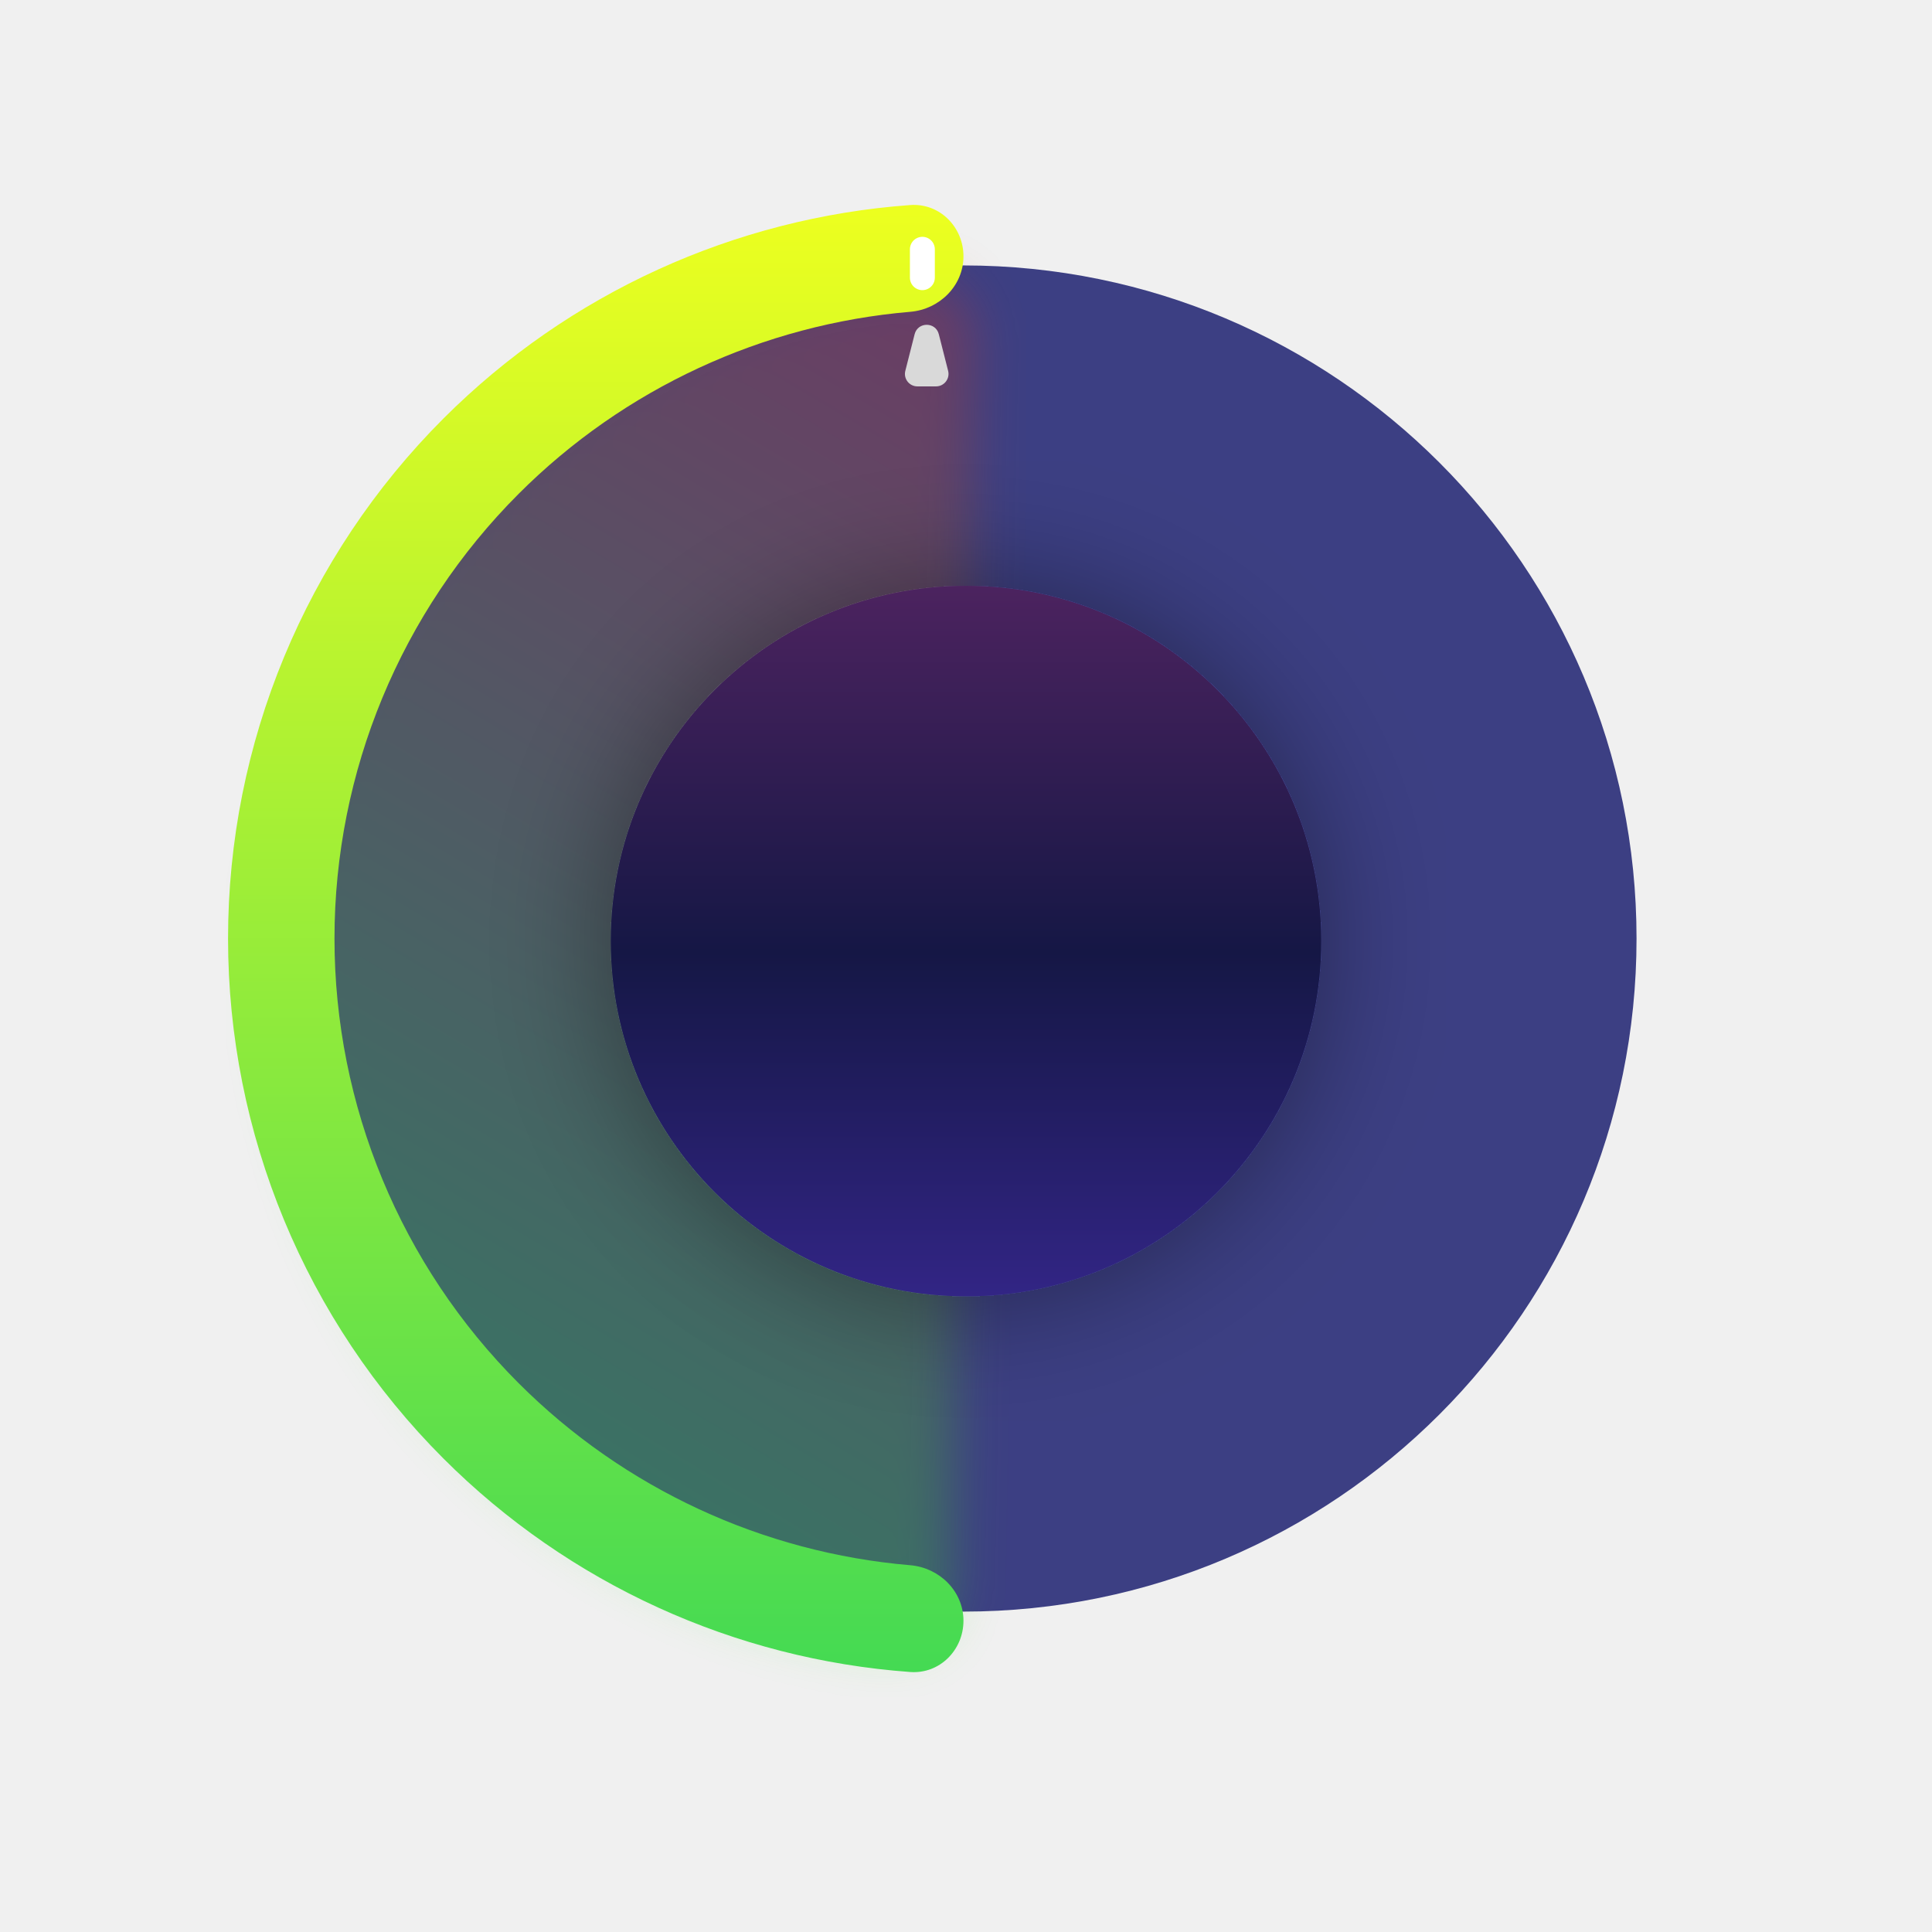
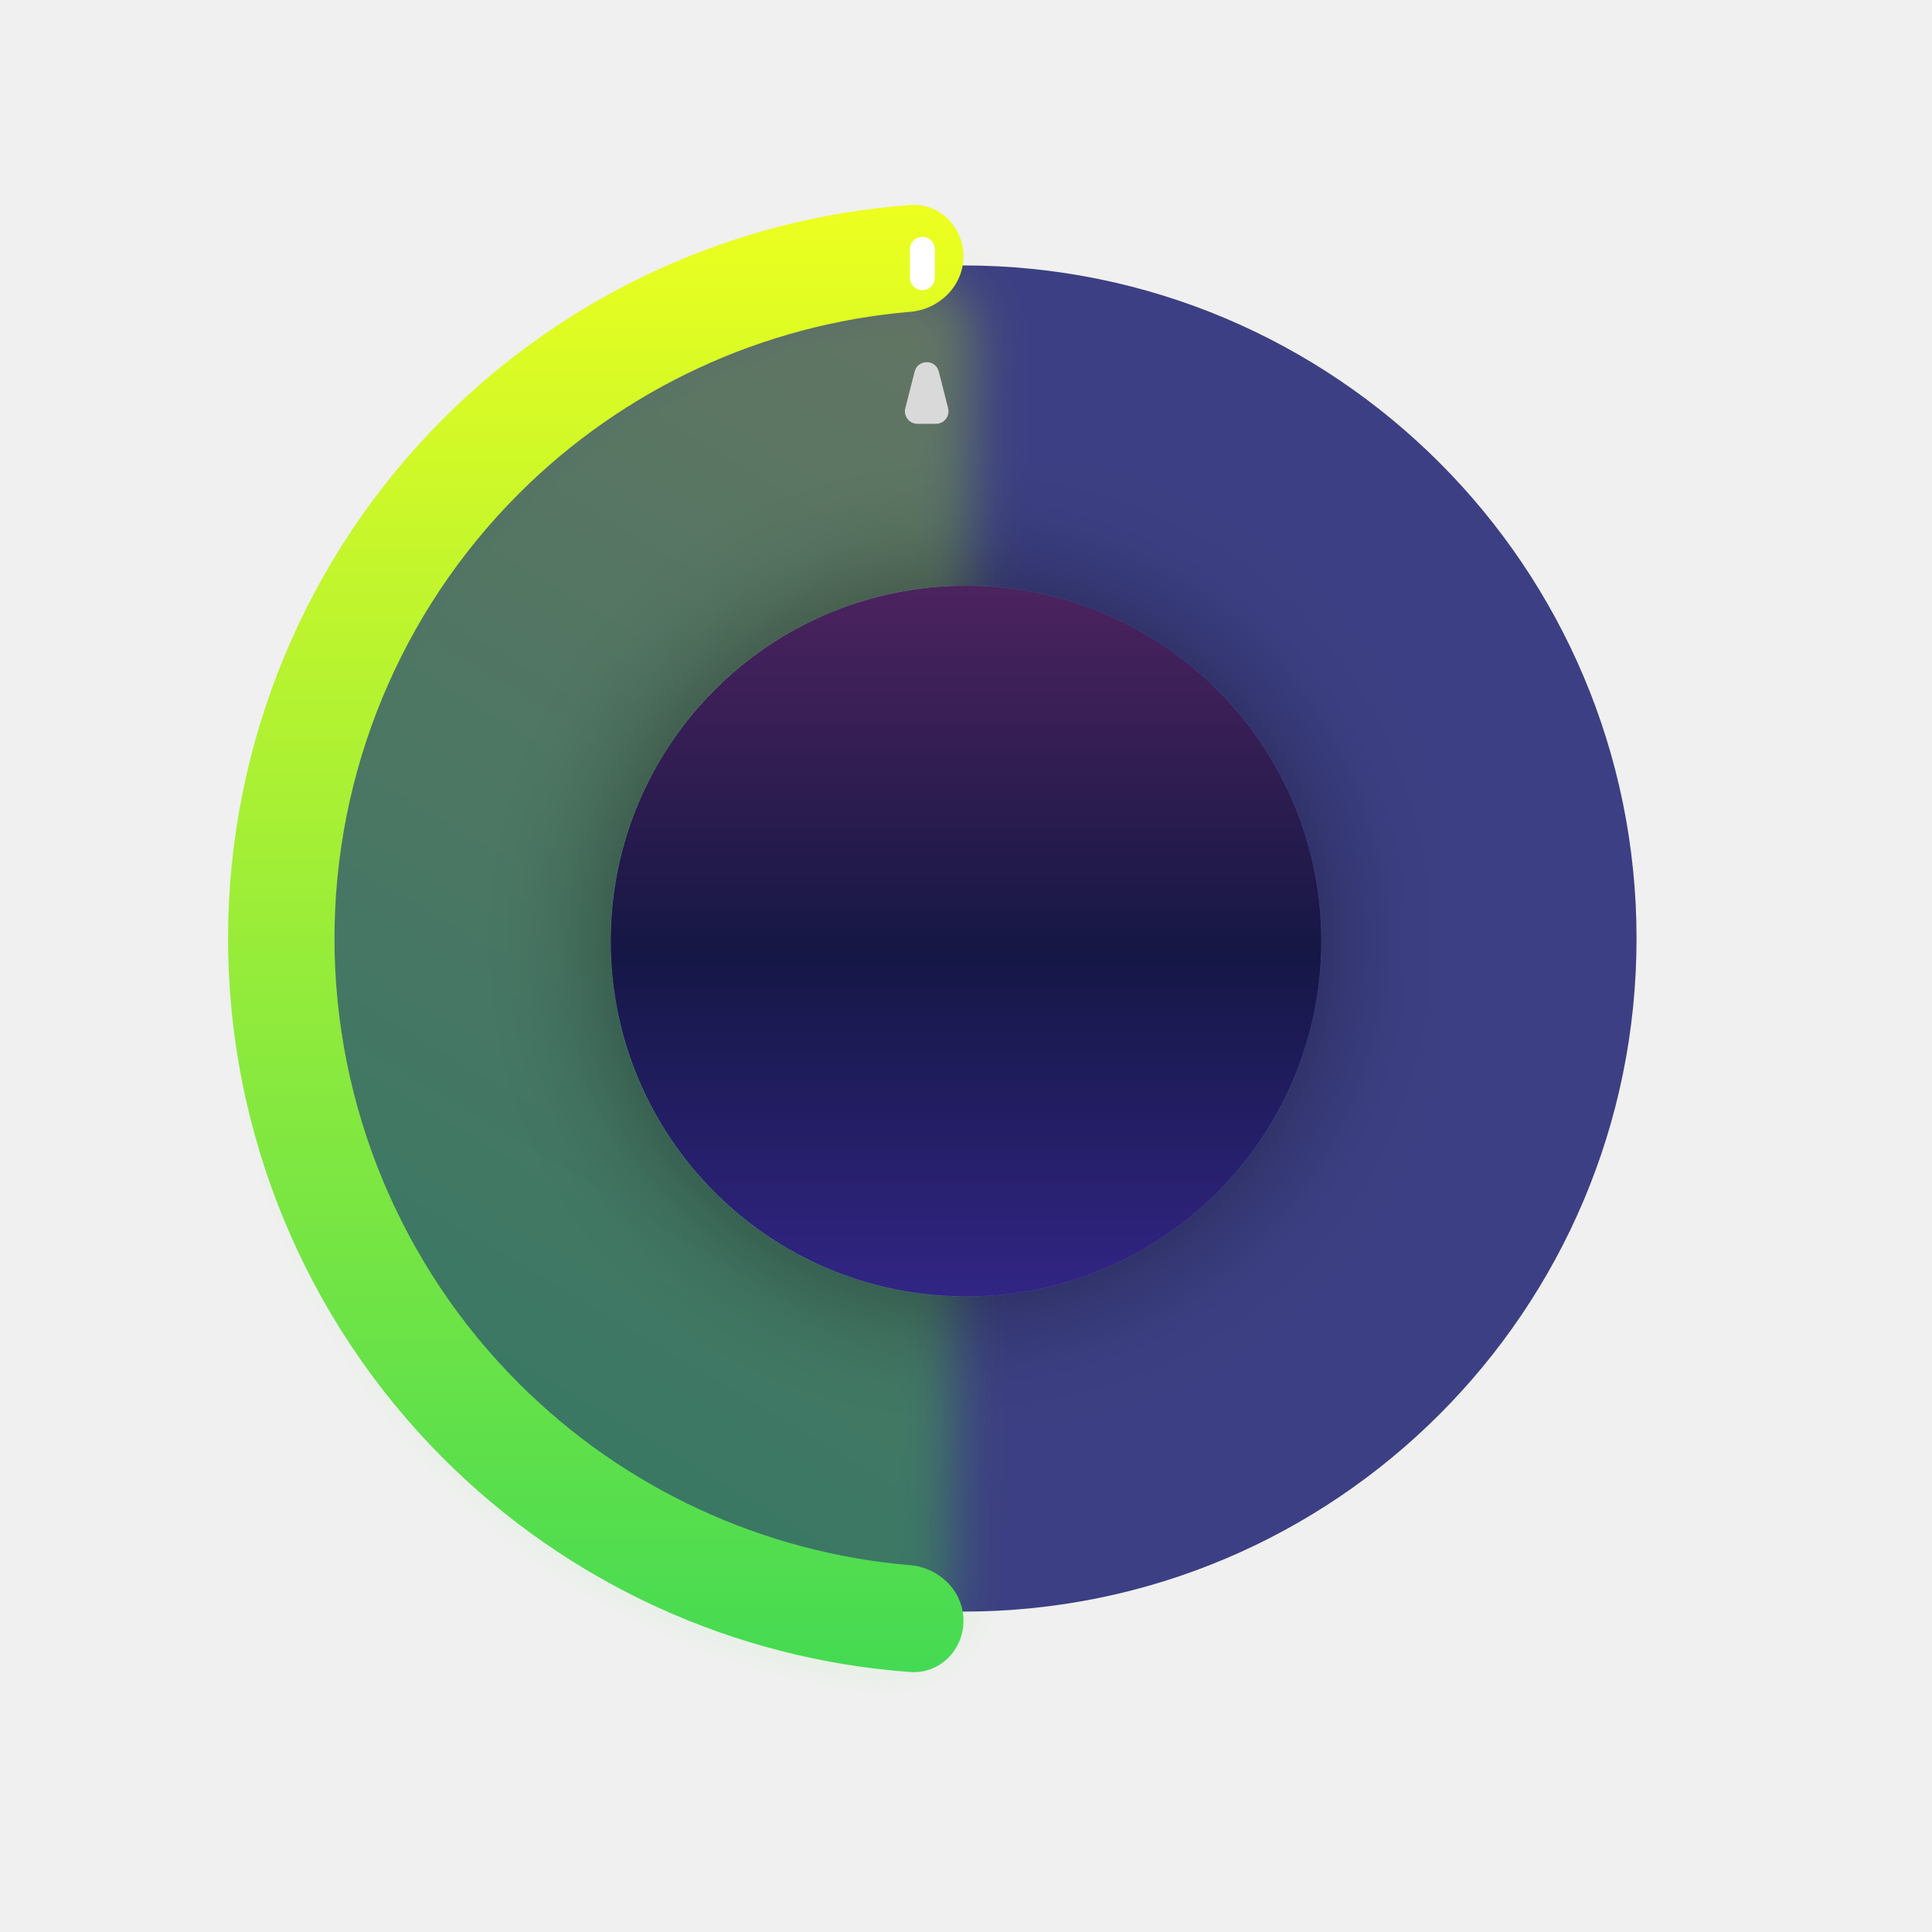
<svg xmlns="http://www.w3.org/2000/svg" width="155" height="155" viewBox="0 0 155 155" fill="none">
  <circle cx="77.296" cy="75.295" r="54" fill="#3C3F83" />
-   <g filter="url(#filter0_f_933_287)">
-     <path d="M76.346 127.441C76.294 130.202 74.008 132.421 71.264 132.119C65.743 131.512 60.336 130.073 55.228 127.843C48.59 124.945 42.588 120.768 37.564 115.551C32.541 110.333 28.594 104.177 25.949 97.434C23.304 90.691 22.014 83.494 22.151 76.252C22.288 69.01 23.85 61.867 26.748 55.228C29.645 48.59 33.822 42.588 39.04 37.565C44.258 32.541 50.413 28.594 57.156 25.949C62.345 23.914 67.802 22.681 73.342 22.283C76.096 22.085 78.296 24.389 78.244 27.15L77.295 77.295L76.346 127.441Z" fill="url(#paint0_linear_933_287)" fill-opacity="0.3" />
+   <g filter="url(#filter0_f_1_126)">
+     <path d="M76.347 127.441C76.294 130.202 74.009 132.421 71.264 132.119C65.743 131.512 60.336 130.073 55.228 127.843C48.59 124.945 42.588 120.768 37.565 115.551C32.541 110.333 28.594 104.177 25.949 97.434C23.305 90.691 22.014 83.494 22.151 76.252C22.288 69.01 23.85 61.867 26.748 55.228C29.646 48.59 33.823 42.588 39.04 37.565C44.258 32.541 50.414 28.594 57.157 25.949C62.345 23.914 67.802 22.681 73.342 22.283C76.097 22.085 78.296 24.389 78.244 27.15L77.295 77.295L76.347 127.441Z" fill="url(#paint0_linear_1_126)" fill-opacity="0.3" />
  </g>
-   <g filter="url(#filter1_d_933_287)">
-     <rect x="49" y="47" width="57" height="57" rx="28.5" fill="url(#paint1_linear_933_287)" />
+   <g filter="url(#filter1_d_1_126)">
+     <rect x="49" y="47" width="57" height="57" rx="28.5" fill="url(#paint1_linear_1_126)" />
  </g>
-   <path d="M77.296 20.565C77.296 18.207 75.382 16.279 73.03 16.45C58.941 17.471 45.631 23.521 35.577 33.576C24.512 44.641 18.296 59.648 18.296 75.295C18.296 90.943 24.512 105.95 35.577 117.015C45.631 127.069 58.941 133.12 73.03 134.141C75.382 134.312 77.296 132.384 77.296 130.026V130.026C77.296 127.667 75.38 125.775 73.031 125.575C61.21 124.573 50.068 119.429 41.615 110.976C32.152 101.513 26.835 88.678 26.835 75.295C26.835 61.913 32.152 49.078 41.615 39.614C50.068 31.162 61.21 26.018 73.031 25.015C75.38 24.816 77.296 22.923 77.296 20.565V20.565Z" fill="url(#paint2_linear_933_287)" />
-   <path d="M73.379 26.811C73.635 25.807 75.062 25.807 75.318 26.811L76.066 29.752C76.226 30.384 75.749 30.999 75.096 30.999H73.601C72.948 30.999 72.471 30.384 72.632 29.752L73.379 26.811Z" fill="#D9D9D9" />
+   <path d="M77.296 20.565C77.296 18.207 75.382 16.279 73.03 16.45C58.941 17.471 45.631 23.521 35.577 33.576C24.512 44.641 18.296 59.648 18.296 75.295C18.296 90.943 24.512 105.95 35.577 117.015C45.631 127.069 58.941 133.12 73.03 134.141C75.382 134.312 77.296 132.384 77.296 130.026C77.296 127.667 75.38 125.775 73.031 125.575C61.21 124.573 50.068 119.429 41.615 110.976C32.152 101.513 26.835 88.678 26.835 75.295C26.835 61.913 32.152 49.078 41.615 39.614C50.068 31.162 61.21 26.018 73.031 25.015C75.38 24.816 77.296 22.923 77.296 20.565Z" fill="url(#paint2_linear_1_126)" />
+   <path d="M73.379 29.811C73.635 28.807 75.062 28.807 75.318 29.811L76.066 32.752C76.226 33.385 75.749 33.999 75.096 33.999H73.601C72.948 33.999 72.471 33.385 72.632 32.752L73.379 29.811Z" fill="#D9D9D9" />
  <line x1="74" y1="22.277" x2="74" y2="20" stroke="white" stroke-width="2" stroke-linecap="round" />
  <defs>
-     <filter id="filter0_f_933_287" x="18.141" y="18.271" width="64.105" height="117.875" filterUnits="userSpaceOnUse" color-interpolation-filters="sRGB">
+     <filter id="filter0_f_1_126" x="18.141" y="18.271" width="64.104" height="117.875" filterUnits="userSpaceOnUse" color-interpolation-filters="sRGB">
      <feFlood flood-opacity="0" result="BackgroundImageFix" />
      <feBlend mode="normal" in="SourceGraphic" in2="BackgroundImageFix" result="shape" />
-       <feGaussianBlur stdDeviation="2" result="effect1_foregroundBlur_933_287" />
+       <feGaussianBlur stdDeviation="2" result="effect1_foregroundBlur_1_126" />
    </filter>
-     <filter id="filter1_d_933_287" x="39" y="37" width="77" height="77" filterUnits="userSpaceOnUse" color-interpolation-filters="sRGB">
+     <filter id="filter1_d_1_126" x="39" y="37" width="77" height="77" filterUnits="userSpaceOnUse" color-interpolation-filters="sRGB">
      <feFlood flood-opacity="0" result="BackgroundImageFix" />
      <feColorMatrix in="SourceAlpha" type="matrix" values="0 0 0 0 0 0 0 0 0 0 0 0 0 0 0 0 0 0 127 0" result="hardAlpha" />
      <feOffset />
      <feGaussianBlur stdDeviation="5" />
      <feComposite in2="hardAlpha" operator="out" />
      <feColorMatrix type="matrix" values="0 0 0 0 0 0 0 0 0 0 0 0 0 0 0 0 0 0 0.4 0" />
-       <feBlend mode="normal" in2="BackgroundImageFix" result="effect1_dropShadow_933_287" />
-       <feBlend mode="normal" in="SourceGraphic" in2="effect1_dropShadow_933_287" result="shape" />
+       <feBlend mode="normal" in2="BackgroundImageFix" result="effect1_dropShadow_1_126" />
+       <feBlend mode="normal" in="SourceGraphic" in2="effect1_dropShadow_1_126" result="shape" />
    </filter>
-     <linearGradient id="paint0_linear_933_287" x1="42.295" y1="128.295" x2="104.295" y2="23.795" gradientUnits="userSpaceOnUse">
+     <linearGradient id="paint0_linear_1_126" x1="42.296" y1="128.295" x2="104.296" y2="23.795" gradientUnits="userSpaceOnUse">
      <stop stop-color="#23FF1F" />
-       <stop offset="1" stop-color="#F01C1C" />
+       <stop offset="1" stop-color="#D4F218" />
    </linearGradient>
-     <linearGradient id="paint1_linear_933_287" x1="77.5" y1="47" x2="77.5" y2="104" gradientUnits="userSpaceOnUse">
+     <linearGradient id="paint1_linear_1_126" x1="77.5" y1="47" x2="77.5" y2="104" gradientUnits="userSpaceOnUse">
      <stop stop-color="#4C235F" />
      <stop offset="0.516" stop-color="#151745" />
      <stop offset="1" stop-color="#322585" />
    </linearGradient>
-     <linearGradient id="paint2_linear_933_287" x1="77.296" y1="16.295" x2="77.296" y2="134.295" gradientUnits="userSpaceOnUse">
+     <linearGradient id="paint2_linear_1_126" x1="77.296" y1="16.295" x2="77.296" y2="134.295" gradientUnits="userSpaceOnUse">
      <stop stop-color="#EDFF1F" />
      <stop offset="1" stop-color="#44DA53" />
    </linearGradient>
  </defs>
</svg>
